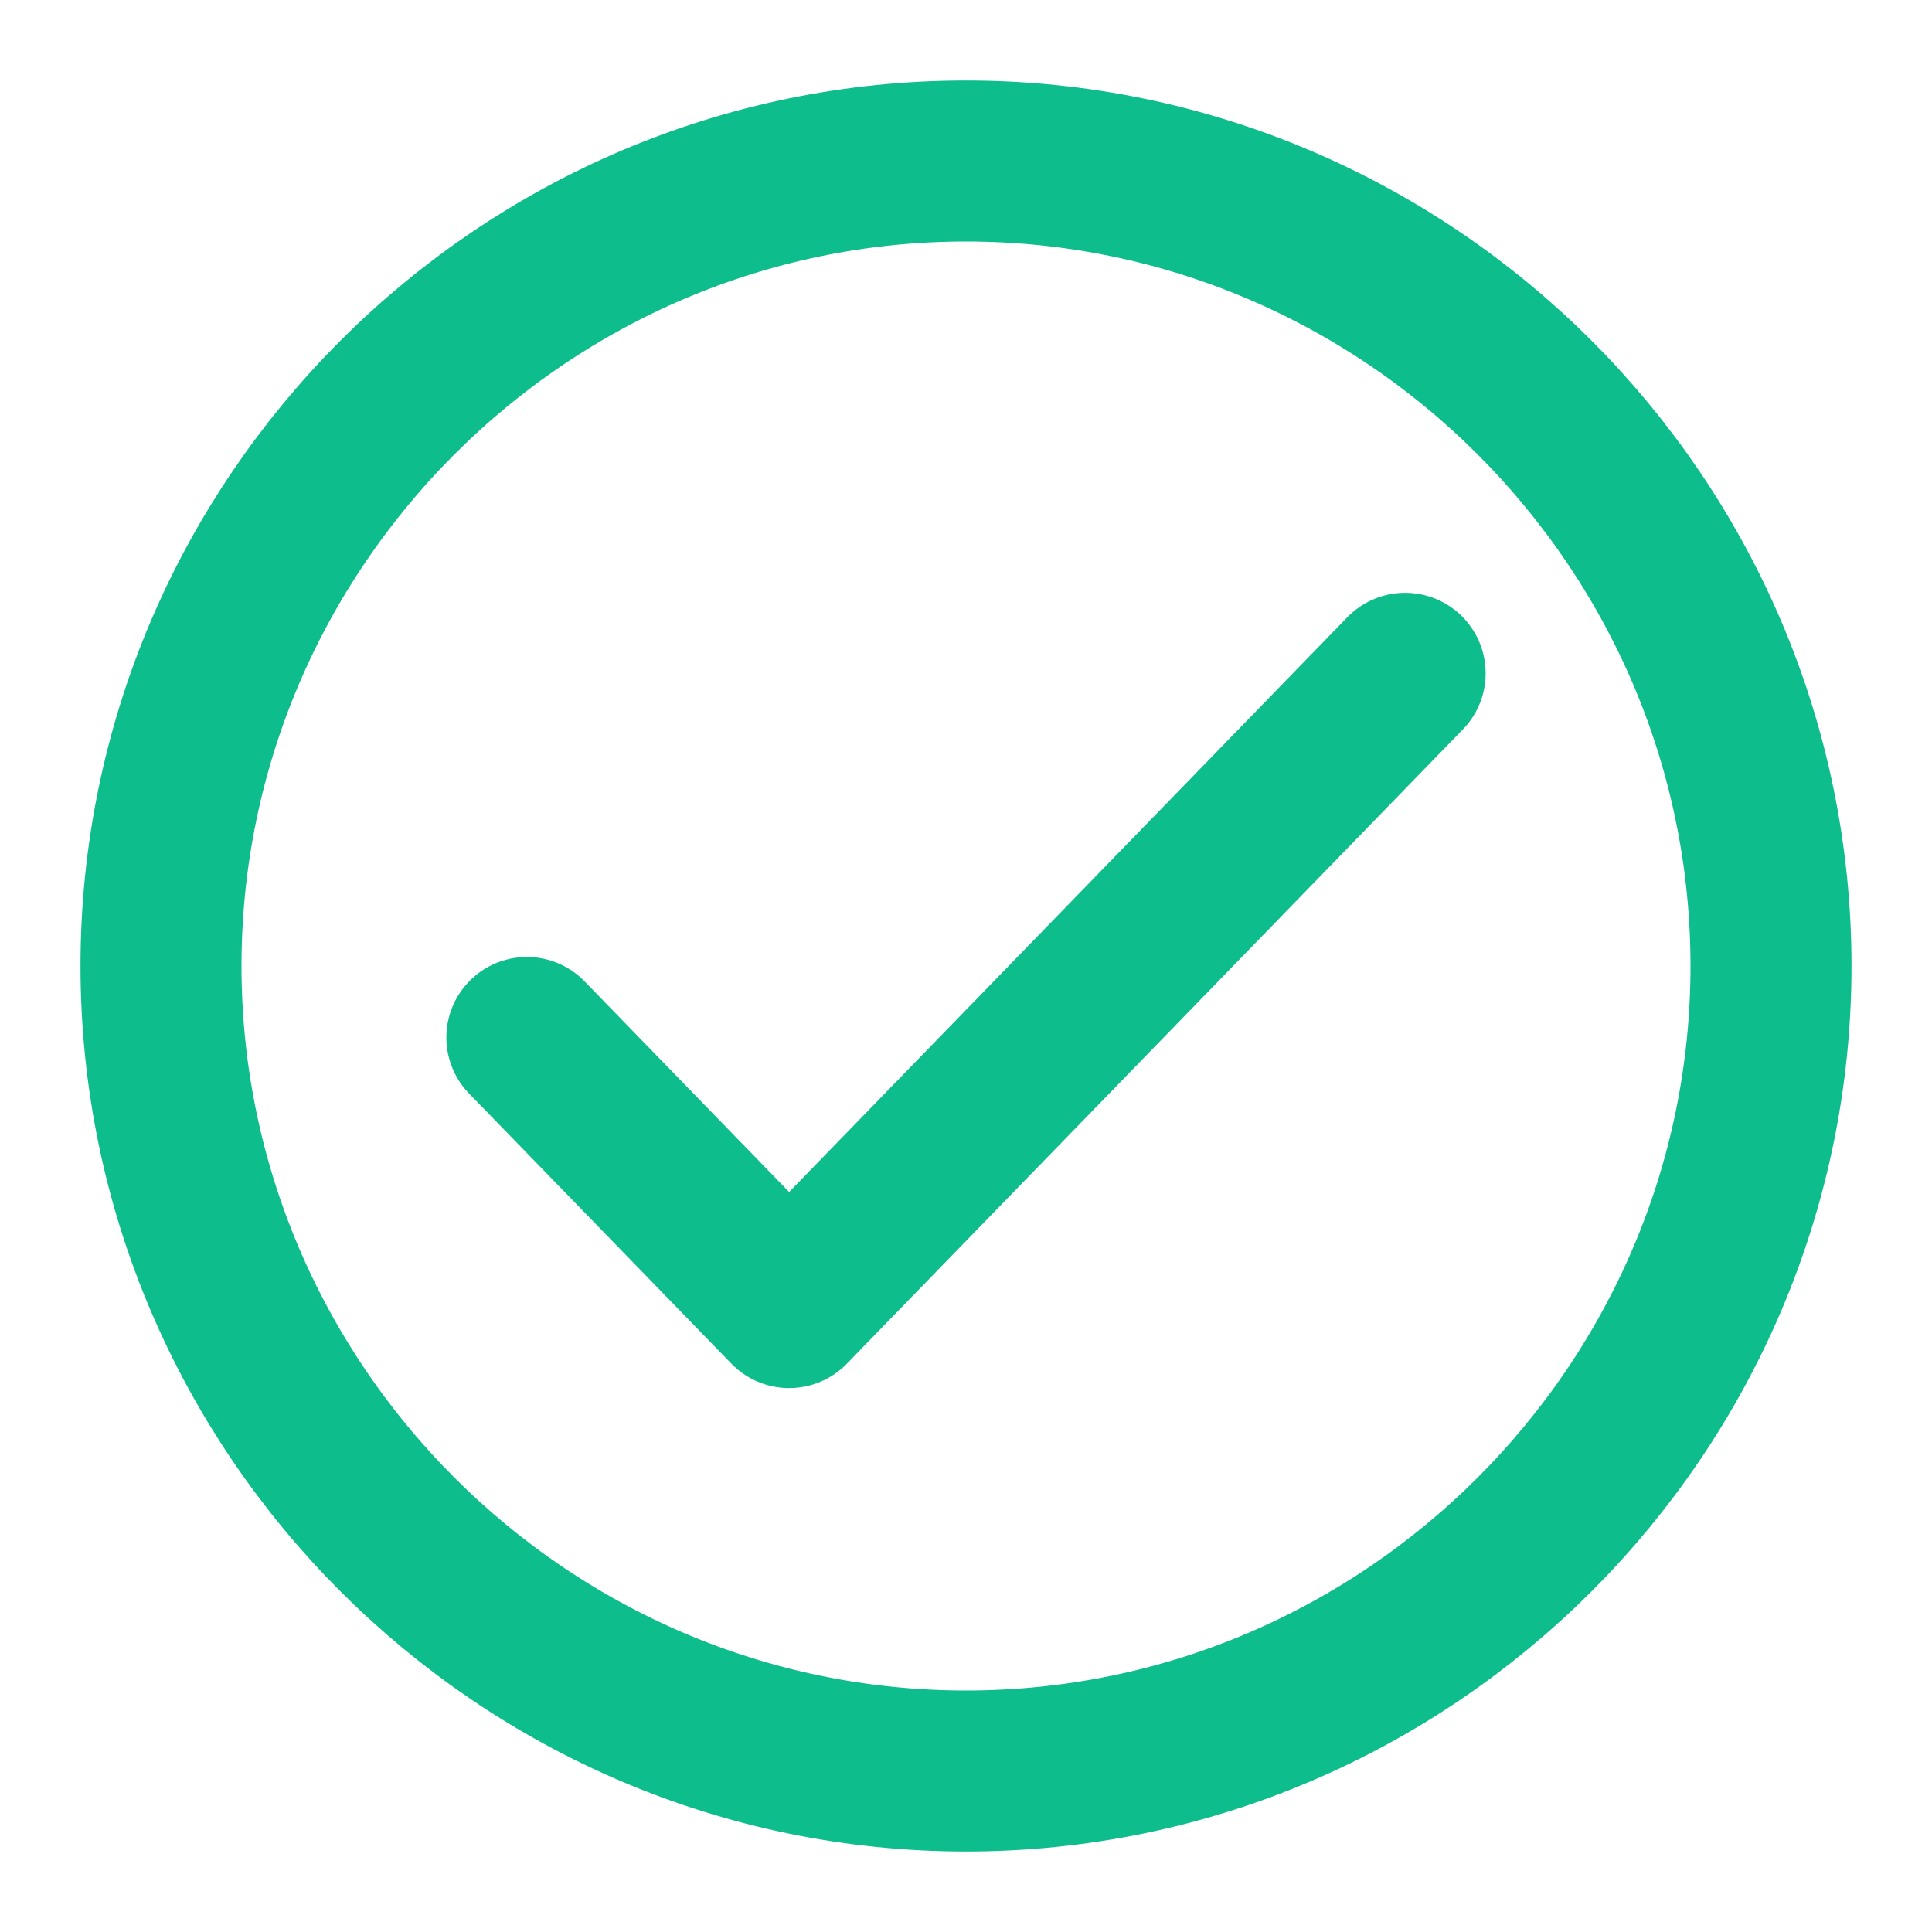
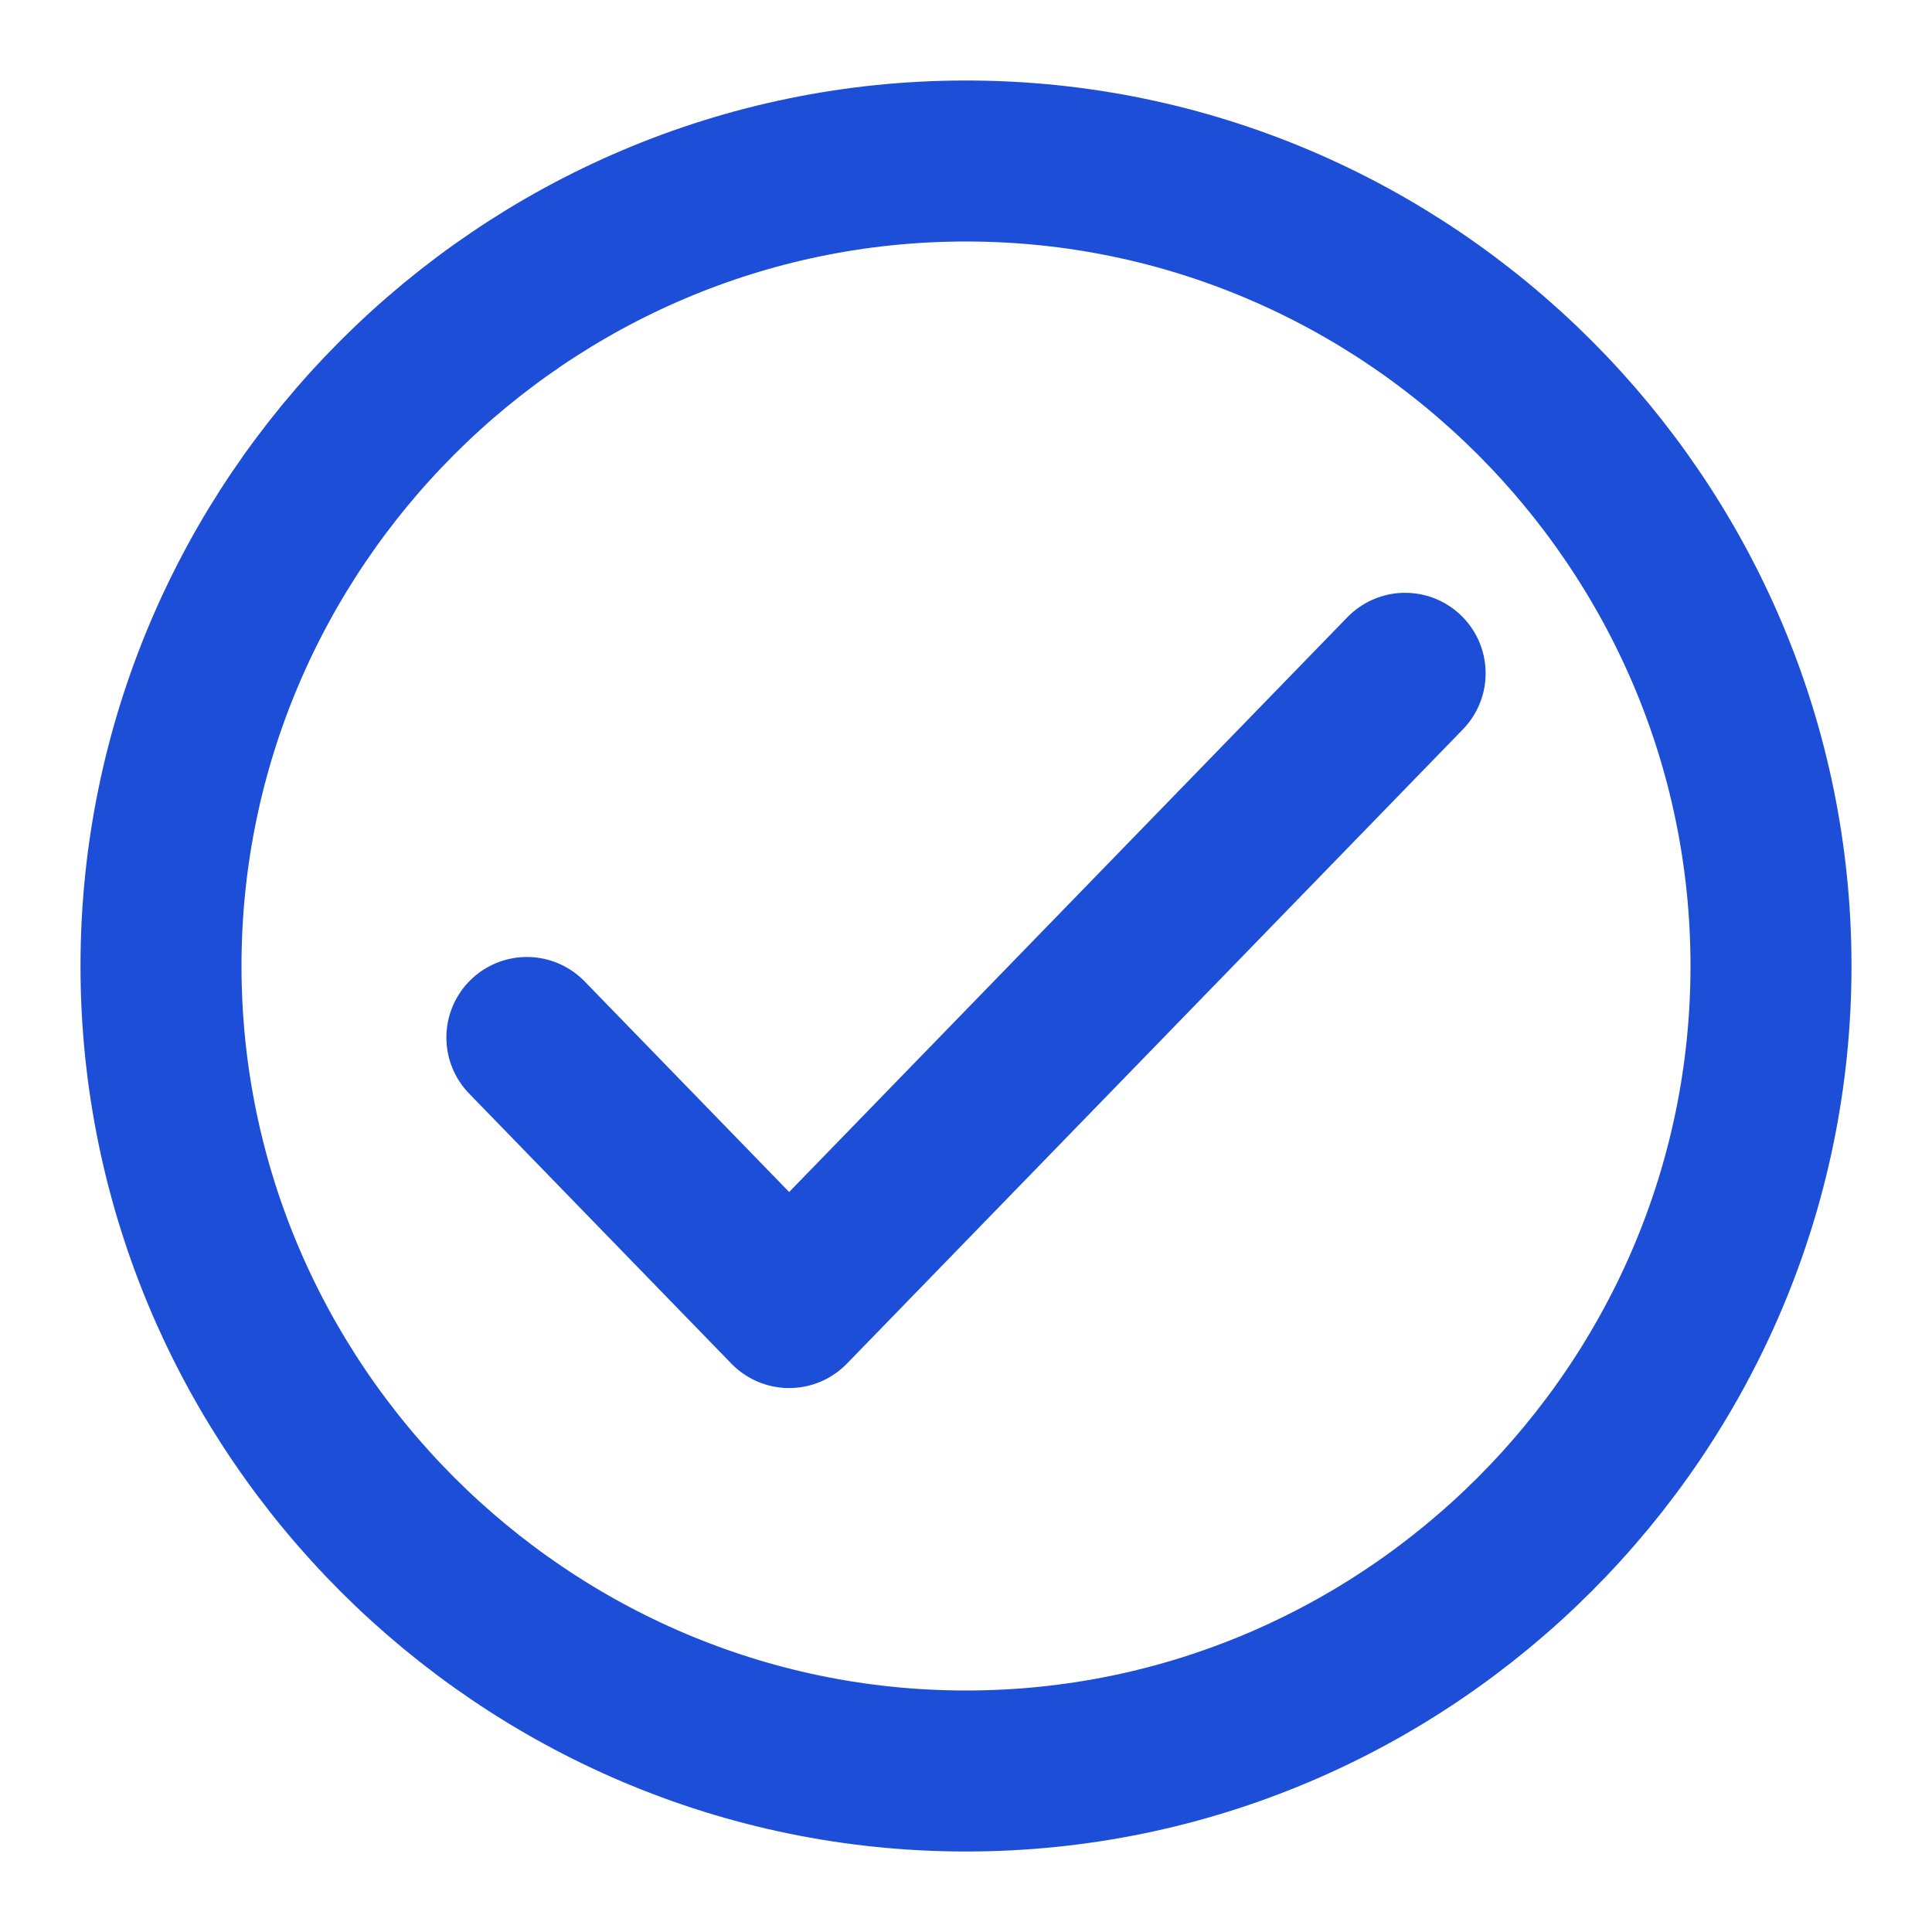
<svg xmlns="http://www.w3.org/2000/svg" width="24" height="24" viewBox="0 0 24 24" fill="none">
-   <path fill-rule="evenodd" clip-rule="evenodd" d="M12 2C6.5 2 2 6.5 2 12C2 17.5 6.5 22 12 22C17.5 22 22 17.5 22 12C22 6.5 17.5 2 12 2V2Z" stroke="#0DBD8B" stroke-width="2" stroke-linecap="square" />
-   <path d="M6.545 12.888L9.803 16.243L17.455 8.364" stroke="#0DBD8B" stroke-width="2" stroke-linecap="round" stroke-linejoin="round" />
+   <path fill-rule="evenodd" clip-rule="evenodd" d="M12 2C6.5 2 2 6.5 2 12C2 17.5 6.5 22 12 22C17.5 22 22 17.5 22 12C22 6.5 17.5 2 12 2V2Z" stroke="#1d4ed8" stroke-width="2" stroke-linecap="square" />
+   <path d="M6.545 12.888L9.803 16.243L17.455 8.364" stroke="#1d4ed8" stroke-width="2" stroke-linecap="round" stroke-linejoin="round" />
</svg>
